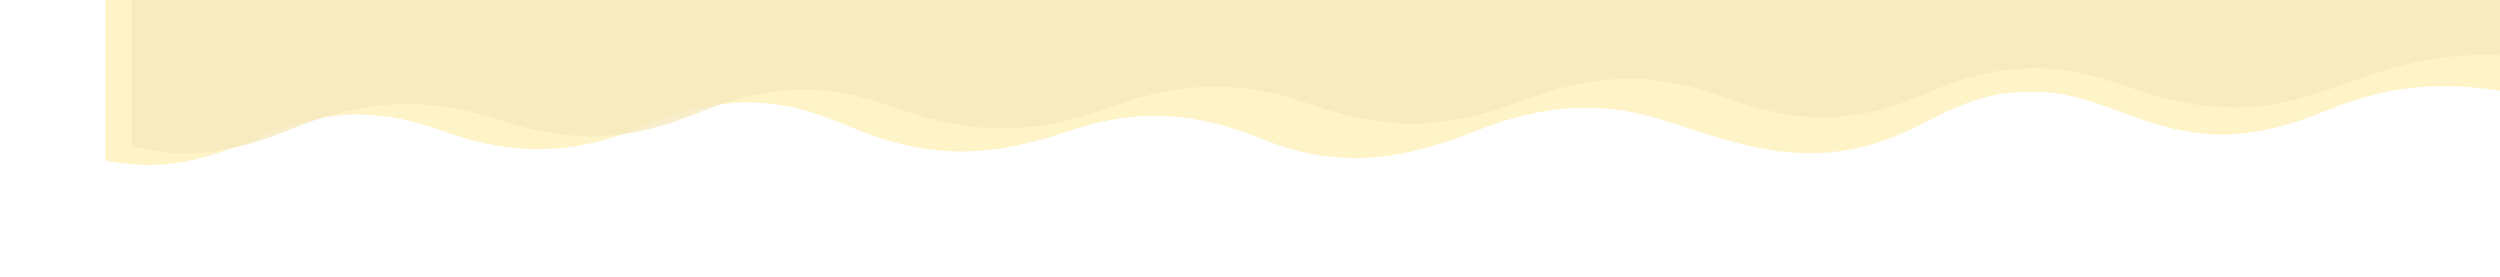
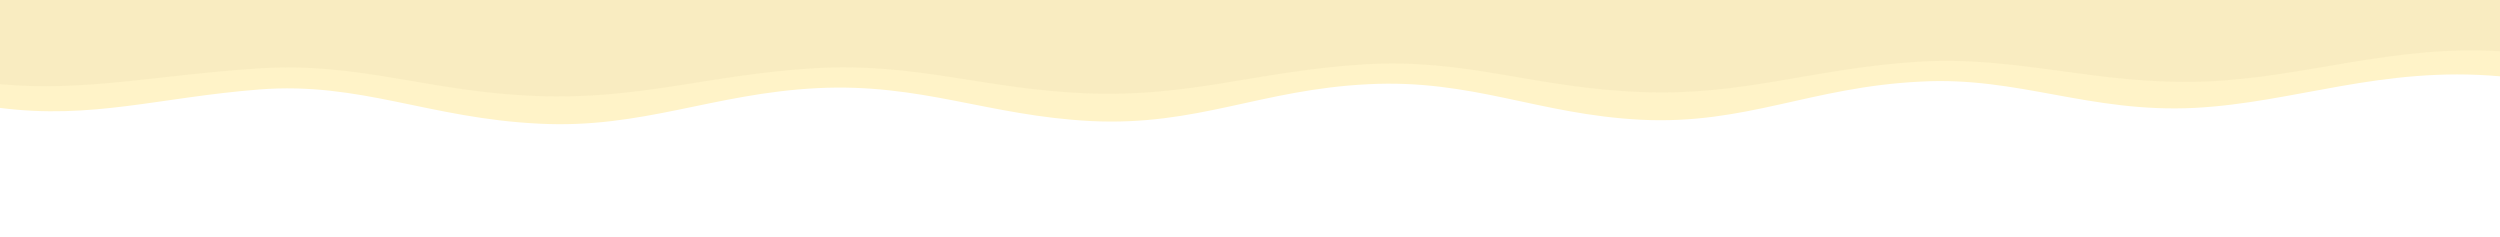
- <svg xmlns="http://www.w3.org/2000/svg" width="1900" height="210" viewBox="0 0 1900 210" preserveAspectRatio="none">
-   <path fill="#fff3c8" d="M0 0h1900v69c-43-7-83-4-124 12-47 19-83 29-135 14-36-10-62-28-107-25-49 3-70 29-116 41-58 15-104-4-155-20-48-15-91-11-140 8-58 23-105 30-163 7-54-22-97-24-152-5-60 20-106 19-163-5-55-24-96-24-153-1-53 22-99 25-154 5-47-17-85-18-132 1-45 18-77 31-126 21V0Z" />
-   <path fill="#f6e9bd" opacity=".78" d="M0 0h1900v42c-58-2-90 12-136 28-53 18-96 14-147-4-55-20-99-19-153 5-53 23-95 24-150 4-57-21-101-20-158 2-55 21-101 23-158 3-53-19-98-19-153 1-60 22-104 22-164 1-55-20-97-18-151 4-54 22-96 23-151 5-56-18-102-16-160 8-42 17-79 23-119 12V0Z" />
+ <svg xmlns="http://www.w3.org/2000/svg" width="1900" height="180" viewBox="0 0 1900 180" preserveAspectRatio="none">
+   <path fill="#fff3c8" d="M0 0H1900V58     C1810 50 1744 78 1668 82     C1588 86 1534 58 1460 62     C1376 66 1327 95 1247 91     C1169 87 1119 60 1040 64     C958 68 910 96 829 92     C751 88 700 63 621 67     C542 71 488 98 410 94     C326 90 274 62 197 68     C121 74 70 91 0 82Z" />
+   <path fill="#f6e9bd" opacity=".62" d="M0 0H1900V39     C1818 34 1752 59 1676 62     C1593 65 1534 42 1457 47     C1378 52 1325 73 1248 70     C1165 67 1115 44 1036 49     C956 54 905 74 827 71     C747 68 697 47 617 52     C538 57 486 76 408 73     C326 70 274 47 197 52     C119 57 65 70 0 64Z" />
</svg>
